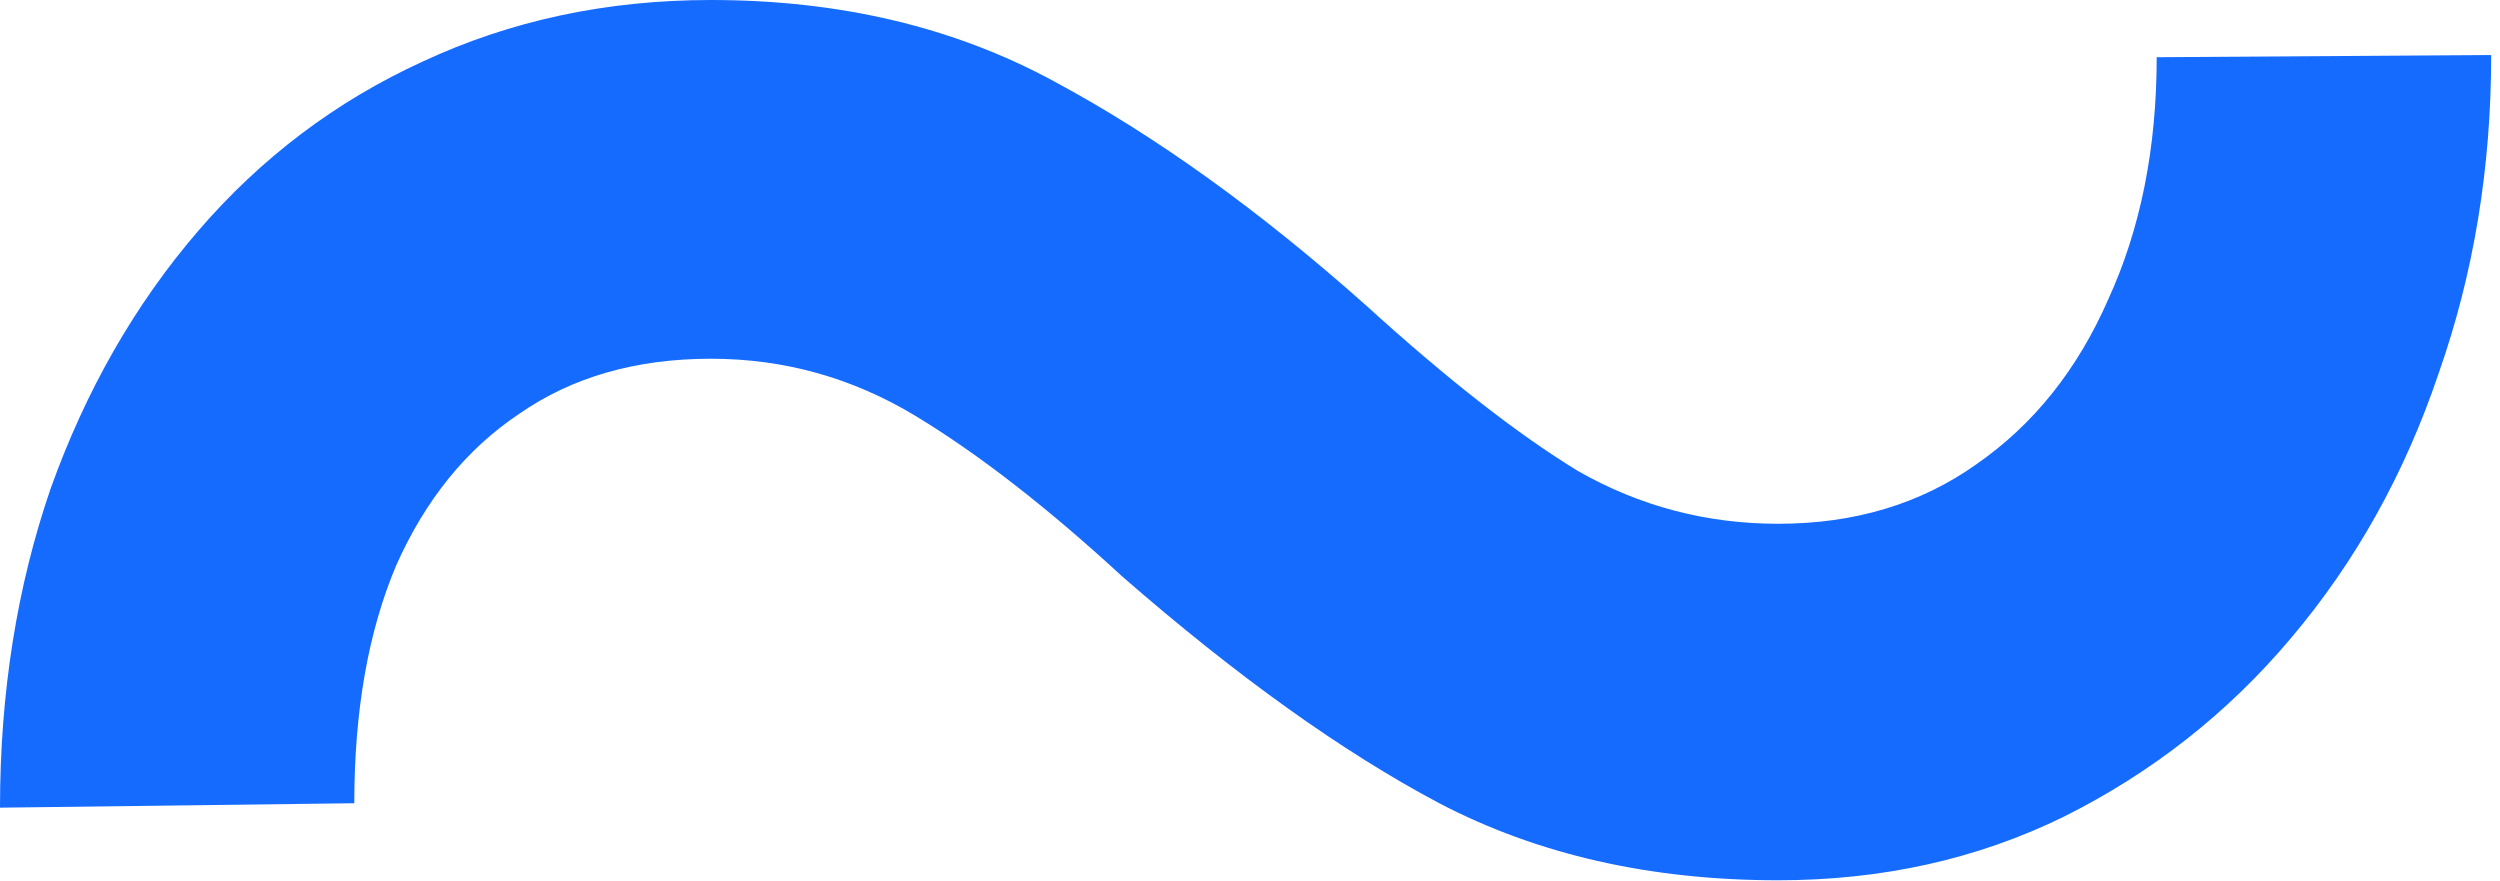
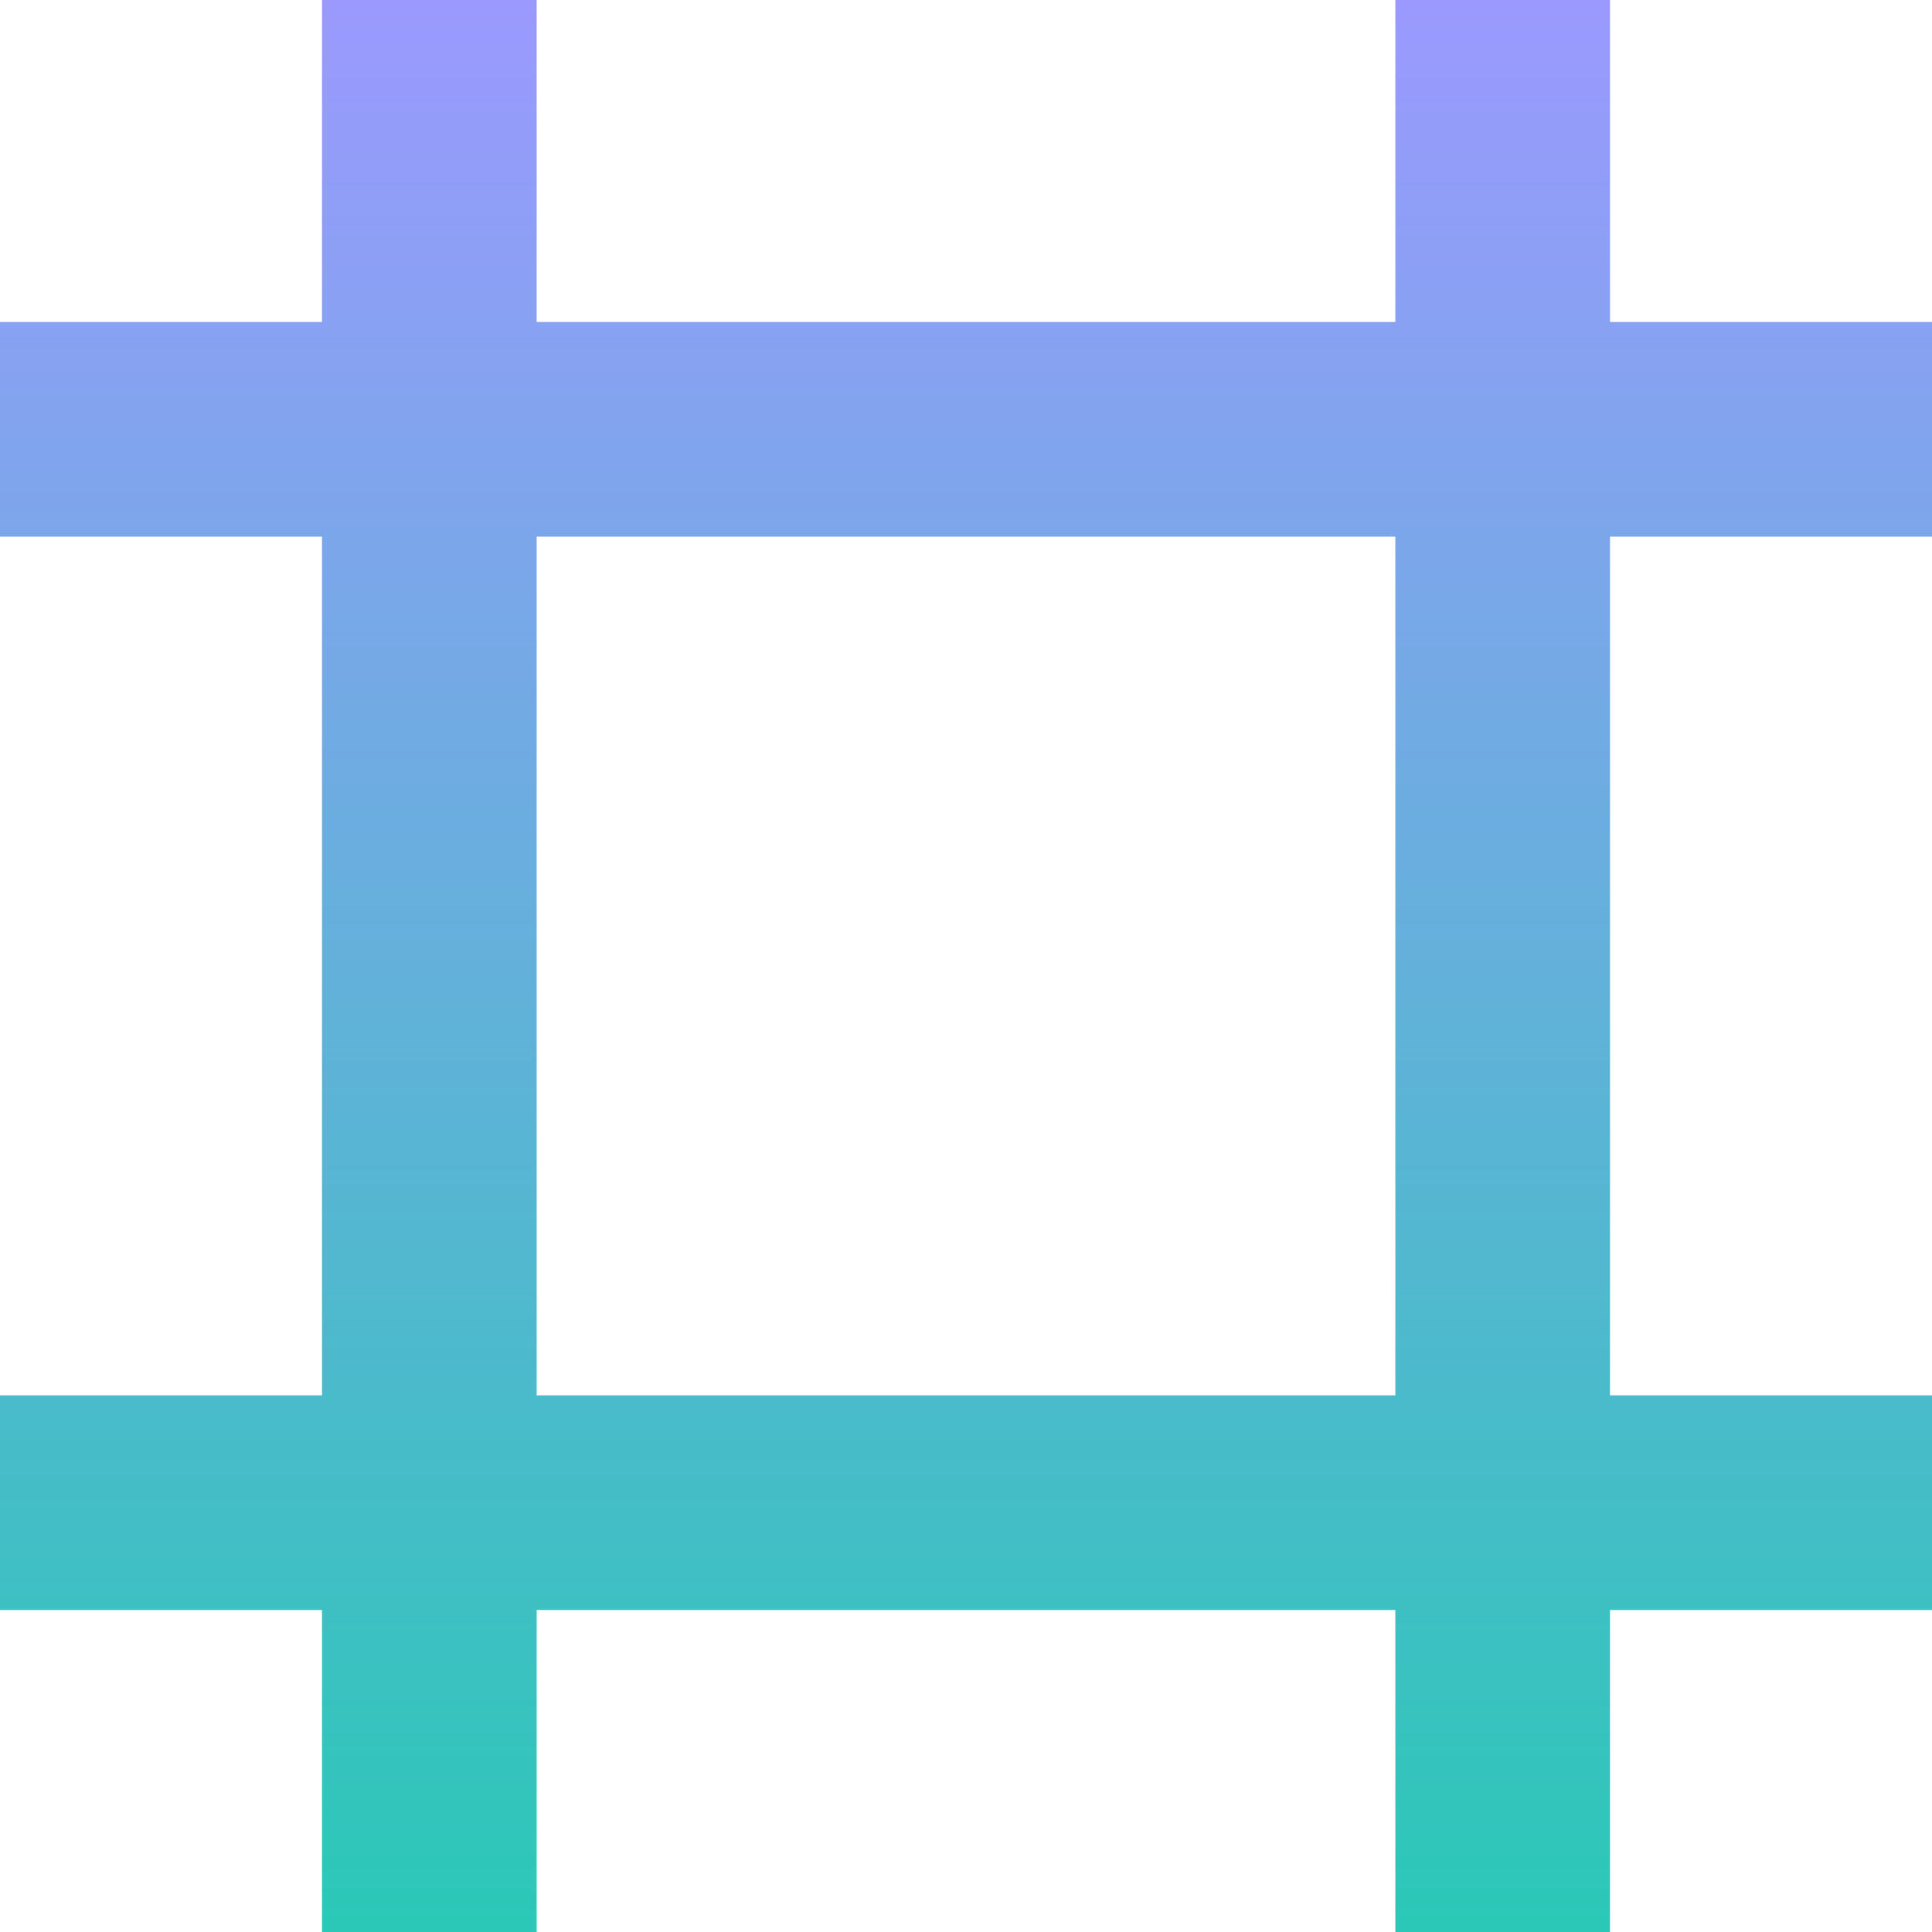
- <svg xmlns="http://www.w3.org/2000/svg" width="71" height="25" viewBox="0 0 71 25" fill="none">
-   <path d="M61.25 1.625L70.75 1.562C70.75 4.771 70.25 7.792 69.25 10.625C68.292 13.458 66.896 15.958 65.062 18.125C63.271 20.25 61.125 21.938 58.625 23.188C56.167 24.396 53.458 25 50.5 25C46.875 25 43.667 24.271 40.875 22.812C38.125 21.354 35.125 19.208 31.875 16.375C29.75 14.417 27.792 12.896 26 11.812C24.208 10.729 22.271 10.188 20.188 10.188C18.062 10.188 16.25 10.708 14.75 11.75C13.25 12.75 12.083 14.188 11.25 16.062C10.458 17.938 10.062 20.188 10.062 22.812L0 22.938C0 19.688 0.479 16.667 1.438 13.875C2.438 11.083 3.833 8.646 5.625 6.562C7.417 4.479 9.542 2.875 12 1.75C14.5 0.583 17.229 0 20.188 0C23.854 0 27.104 0.771 29.938 2.312C32.812 3.854 35.771 5.979 38.812 8.688C41.104 10.771 43.104 12.333 44.812 13.375C46.562 14.375 48.458 14.875 50.5 14.875C52.667 14.875 54.542 14.312 56.125 13.188C57.75 12.062 59 10.5 59.875 8.5C60.792 6.5 61.25 4.208 61.25 1.625Z" fill="#166BFF" style="fill:#166BFF;fill:color(display-p3 0.086 0.421 1);fill-opacity:1;" />
+ <svg xmlns="http://www.w3.org/2000/svg" width="18" height="18" viewBox="0 0 18 18" fill="none">
+   <path d="M3 0H5V18H3V0Z" fill="url(#paint0_linear_345_62)" style="" />
+   <path d="M13 0H15V18H13V0Z" fill="url(#paint1_linear_345_62)" style="" />
+   <path d="M18 3V5H0V3H18Z" fill="url(#paint2_linear_345_62)" style="" />
+   <path d="M9.53674e-07 15V13H18V15H9.53674e-07Z" fill="url(#paint3_linear_345_62)" style="" />
+   <defs>
+     <linearGradient id="paint0_linear_345_62" x1="9" y1="0" x2="9" y2="18" gradientUnits="userSpaceOnUse">
+       <stop stop-color="#9B99FE" style="stop-color:#9B99FE;stop-color:color(display-p3 0.608 0.6 0.996);stop-opacity:1;" />
+       <stop offset="1" stop-color="#2BC8B7" style="stop-color:#2BC8B7;stop-color:color(display-p3 0.169 0.784 0.718);stop-opacity:1;" />
+     </linearGradient>
+     <linearGradient id="paint1_linear_345_62" x1="9" y1="0" x2="9" y2="18" gradientUnits="userSpaceOnUse">
+       <stop stop-color="#9B99FE" style="stop-color:#9B99FE;stop-color:color(display-p3 0.608 0.6 0.996);stop-opacity:1;" />
+       <stop offset="1" stop-color="#2BC8B7" style="stop-color:#2BC8B7;stop-color:color(display-p3 0.169 0.784 0.718);stop-opacity:1;" />
+     </linearGradient>
+     <linearGradient id="paint2_linear_345_62" x1="9" y1="0" x2="9" y2="18" gradientUnits="userSpaceOnUse">
+       <stop stop-color="#9B99FE" style="stop-color:#9B99FE;stop-color:color(display-p3 0.608 0.6 0.996);stop-opacity:1;" />
+       <stop offset="1" stop-color="#2BC8B7" style="stop-color:#2BC8B7;stop-color:color(display-p3 0.169 0.784 0.718);stop-opacity:1;" />
+     </linearGradient>
+     <linearGradient id="paint3_linear_345_62" x1="9" y1="0" x2="9" y2="18" gradientUnits="userSpaceOnUse">
+       <stop stop-color="#9B99FE" style="stop-color:#9B99FE;stop-color:color(display-p3 0.608 0.6 0.996);stop-opacity:1;" />
+       <stop offset="1" stop-color="#2BC8B7" style="stop-color:#2BC8B7;stop-color:color(display-p3 0.169 0.784 0.718);stop-opacity:1;" />
+     </linearGradient>
+   </defs>
</svg>
